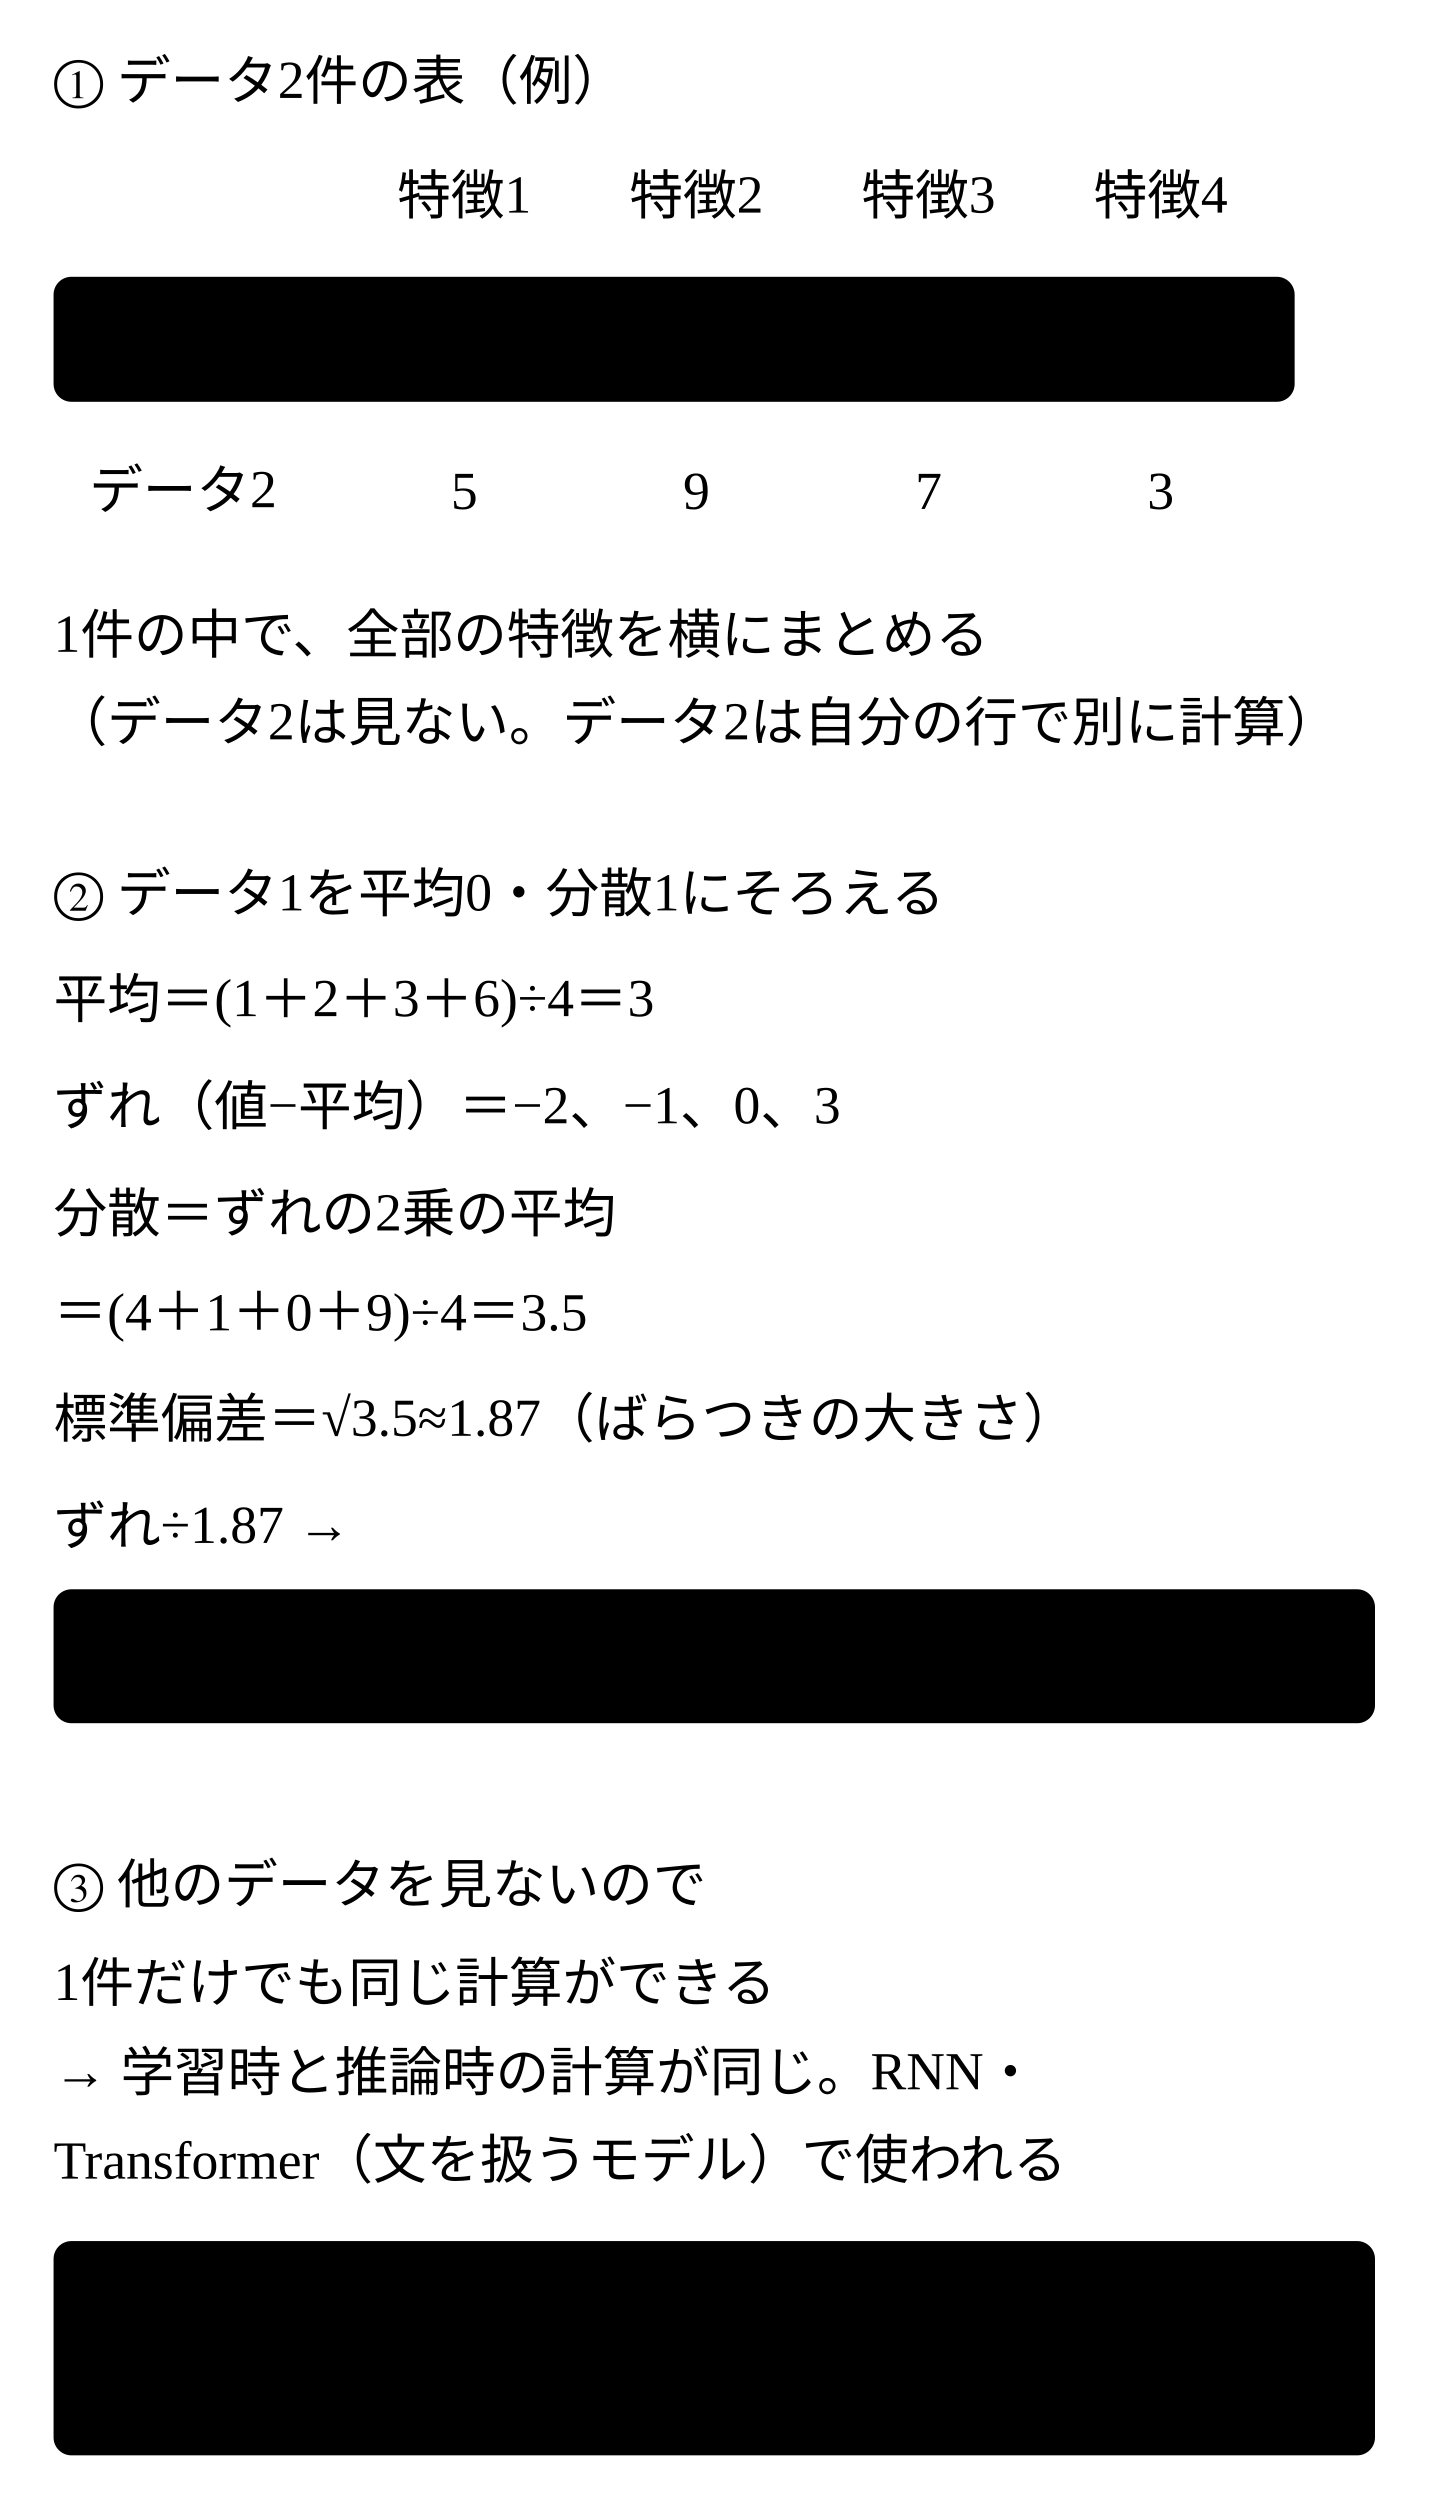
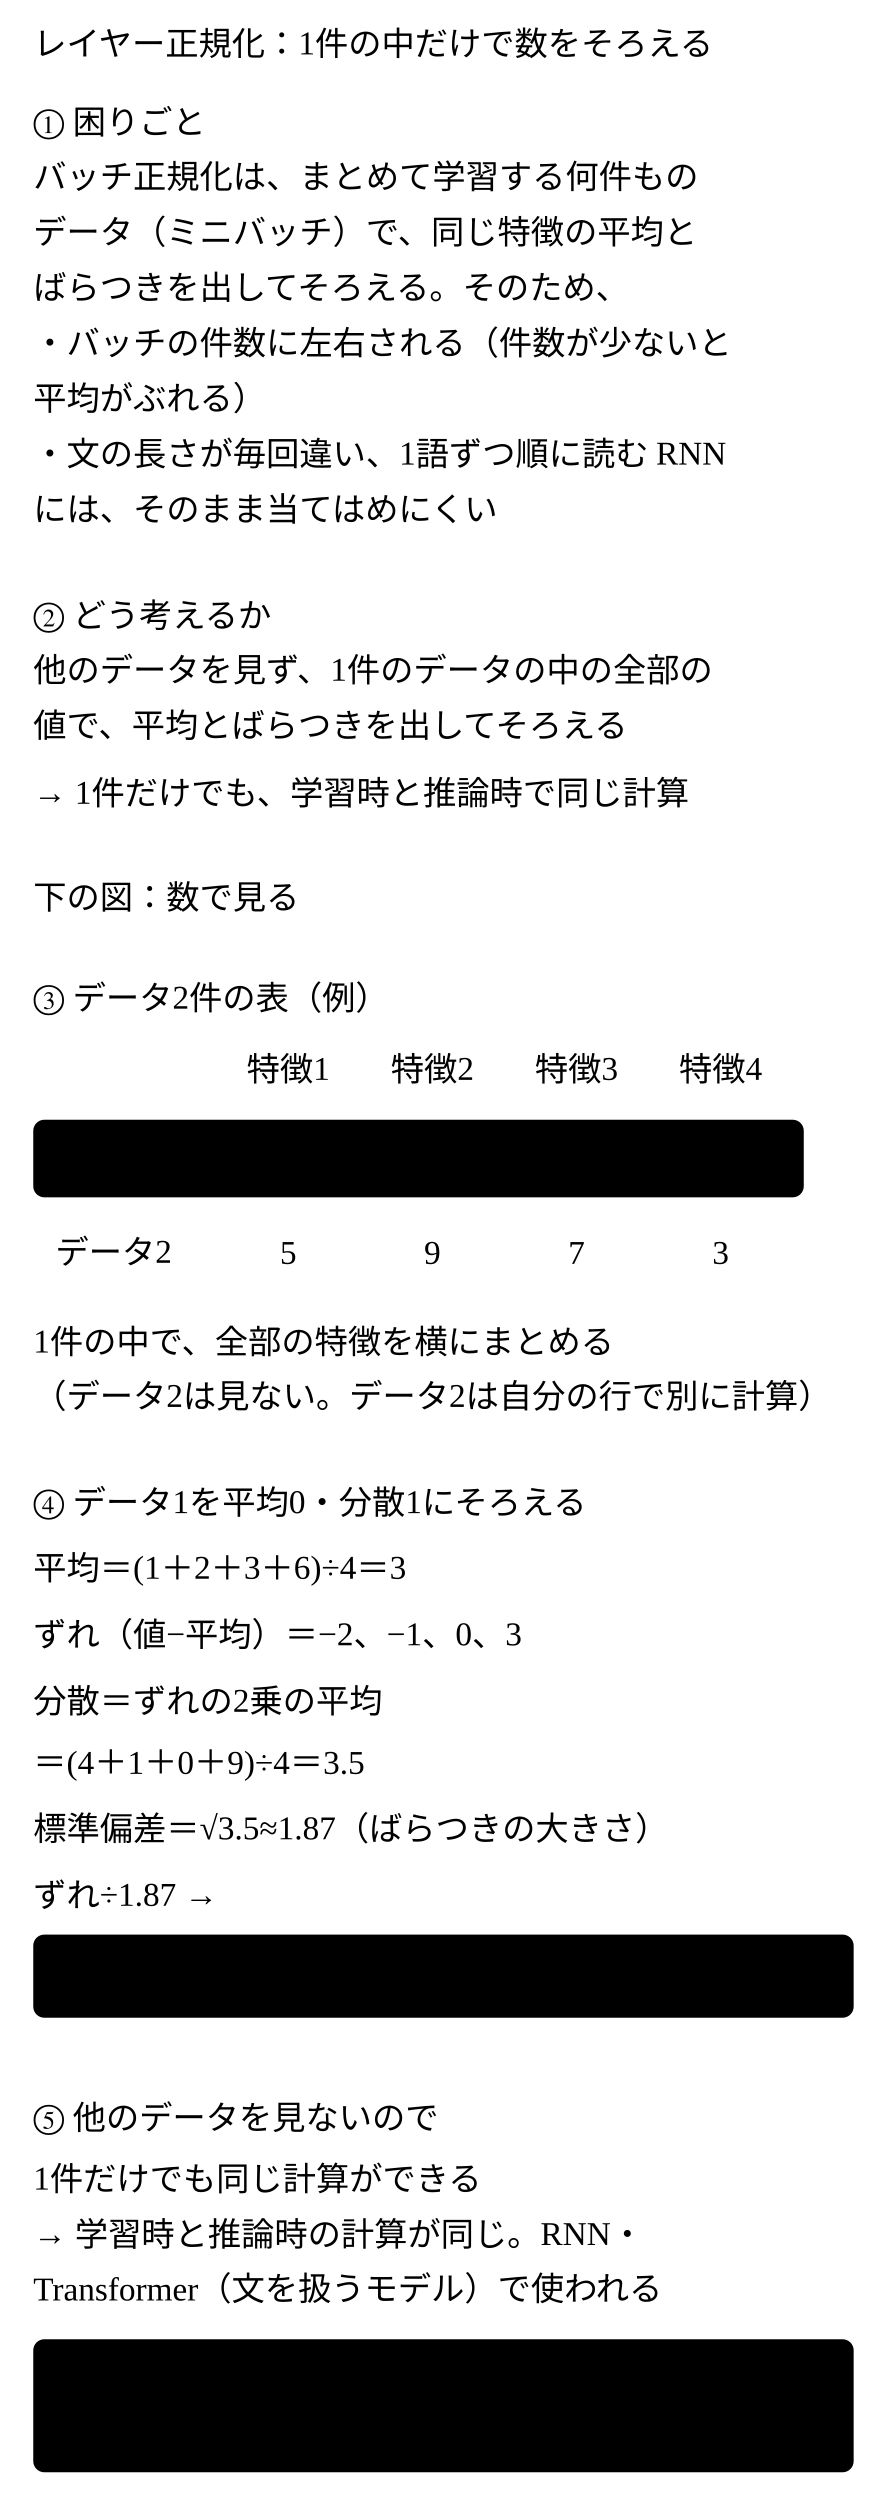
- <svg xmlns="http://www.w3.org/2000/svg" viewBox="0 0 320 560" role="img" aria-labelledby="fig-g-layer-norm-t fig-g-layer-norm-d">
-   <text x="12" y="22" class="tb">① データ2件の表（例）</text>
-   <text x="104" y="48" class="tm" text-anchor="middle">特徴1</text>
-   <text x="156" y="48" class="tm" text-anchor="middle">特徴2</text>
-   <text x="208" y="48" class="tm" text-anchor="middle">特徴3</text>
-   <text x="260" y="48" class="tm" text-anchor="middle">特徴4</text>
-   <line x1="12" y1="56" x2="290" y2="56" class="l sb w1" />
-   <rect x="12" y="62" width="278" height="28" class="fas l sa w2" rx="4" />
-   <text x="20" y="81" class="tb ta">データ1</text>
-   <text x="104" y="81" class="tb" text-anchor="middle">1</text>
-   <text x="156" y="81" class="tb" text-anchor="middle">2</text>
-   <text x="208" y="81" class="tb" text-anchor="middle">3</text>
-   <text x="260" y="81" class="tb" text-anchor="middle">6</text>
-   <text x="20" y="114" class="tm">データ2</text>
-   <text x="104" y="114" class="tm" text-anchor="middle">5</text>
-   <text x="156" y="114" class="tm" text-anchor="middle">9</text>
-   <text x="208" y="114" class="tm" text-anchor="middle">7</text>
-   <text x="260" y="114" class="tm" text-anchor="middle">3</text>
-   <text x="12" y="146" class="tb ta">1件の中で、全部の特徴を横にまとめる</text>
-   <text x="12" y="166" class="tm">（データ2は見ない。データ2は自分の行で別に計算）</text>
-   <line x1="12" y1="180" x2="308" y2="180" class="l sb w1" />
-   <text x="12" y="204" class="tb">② データ1を平均0・分散1にそろえる</text>
-   <text x="12" y="228">平均＝(1＋2＋3＋6)÷4＝3</text>
-   <text x="12" y="252">ずれ（値−平均）＝−2、−1、0、3</text>
-   <text x="12" y="276">分散＝ずれの2乗の平均</text>
-   <text x="12" y="298">　＝(4＋1＋0＋9)÷4＝3.5</text>
-   <text x="12" y="322">標準偏差＝√3.5≈1.87（ばらつきの大きさ）</text>
-   <text x="12" y="346">ずれ÷1.87 →</text>
-   <rect x="12" y="356" width="296" height="30" class="fok l sok w1" rx="4" />
-   <text x="160" y="376" class="tb tok" text-anchor="middle">−1.07、−0.53、0、1.60</text>
-   <line x1="12" y1="402" x2="308" y2="402" class="l sb w1" />
-   <text x="12" y="426" class="tb">③ 他のデータを見ないので</text>
-   <text x="12" y="448">1件だけでも同じ計算ができる</text>
-   <text x="12" y="468" class="tm">→ 学習時と推論時の計算が同じ。RNN・</text>
-   <text x="12" y="488" class="tm">　Transformer（文を扱うモデル）で使われる</text>
-   <rect x="12" y="502" width="296" height="48" class="fs l sm w1" rx="4" />
-   <text x="20" y="522">バッチ正規化＝表の<tspan class="tb">縦</tspan>（同じ特徴を何件も）</text>
-   <text x="20" y="541">レイヤー正規化＝表の<tspan class="tb ta">横</tspan>（1件の全部の特徴）</text>
+ <svg xmlns="http://www.w3.org/2000/svg" viewBox="0 0 320 902" role="img" aria-labelledby="fig-g-layer-norm-t fig-g-layer-norm-d">
+   <text x="12" y="20" class="tb">レイヤー正規化：1件の中だけで数をそろえる</text>
+   <text x="12" y="48" class="tb">① 困りごと</text>
+   <text x="12" y="68" class="tm">バッチ正規化は、まとめて学習する何件もの</text>
+   <text x="12" y="88" class="tm">データ（ミニバッチ）で、同じ特徴の平均と</text>
+   <text x="12" y="108" class="tm">ばらつきを出してそろえる。そのため、</text>
+   <text x="12" y="128" class="tm">・バッチの件数に左右される（件数が少ないと</text>
+   <text x="12" y="148" class="tm">　平均がぶれる）</text>
+   <text x="12" y="168" class="tm">・文の長さが毎回違い、1語ずつ順に読む RNN</text>
+   <text x="12" y="188" class="tm">　には、そのまま当てはめにくい</text>
+   <line x1="12" y1="202" x2="308" y2="202" class="l sb w1" />
+   <text x="12" y="226" class="tb">② どう考えるか</text>
+   <text x="12" y="246" class="tm">他のデータを見ず、1件のデータの中の全部の</text>
+   <text x="12" y="266" class="tm">値で、平均とばらつきを出してそろえる</text>
+   <text x="12" y="290" class="tb ta">→ 1件だけでも、学習時と推論時で同じ計算</text>
+   <line x1="12" y1="304" x2="308" y2="304" class="l sb w1" />
+   <text x="12" y="328" class="tb">下の図：数で見る</text>
+   <line x1="12" y1="338" x2="308" y2="338" class="l sb w1" />
+   <g transform="translate(0,342)">
+     <text x="12" y="22" class="tb">③ データ2件の表（例）</text>
+     <text x="104" y="48" class="tm" text-anchor="middle">特徴1</text>
+     <text x="156" y="48" class="tm" text-anchor="middle">特徴2</text>
+     <text x="208" y="48" class="tm" text-anchor="middle">特徴3</text>
+     <text x="260" y="48" class="tm" text-anchor="middle">特徴4</text>
+     <line x1="12" y1="56" x2="290" y2="56" class="l sb w1" />
+     <rect x="12" y="62" width="278" height="28" class="fas l sa w2" rx="4" />
+     <text x="20" y="81" class="tb ta">データ1</text>
+     <text x="104" y="81" class="tb" text-anchor="middle">1</text>
+     <text x="156" y="81" class="tb" text-anchor="middle">2</text>
+     <text x="208" y="81" class="tb" text-anchor="middle">3</text>
+     <text x="260" y="81" class="tb" text-anchor="middle">6</text>
+     <text x="20" y="114" class="tm">データ2</text>
+     <text x="104" y="114" class="tm" text-anchor="middle">5</text>
+     <text x="156" y="114" class="tm" text-anchor="middle">9</text>
+     <text x="208" y="114" class="tm" text-anchor="middle">7</text>
+     <text x="260" y="114" class="tm" text-anchor="middle">3</text>
+     <text x="12" y="146" class="tb ta">1件の中で、全部の特徴を横にまとめる</text>
+     <text x="12" y="166" class="tm">（データ2は見ない。データ2は自分の行で別に計算）</text>
+     <line x1="12" y1="180" x2="308" y2="180" class="l sb w1" />
+     <text x="12" y="204" class="tb">④ データ1を平均0・分散1にそろえる</text>
+     <text x="12" y="228">平均＝(1＋2＋3＋6)÷4＝3</text>
+     <text x="12" y="252">ずれ（値−平均）＝−2、−1、0、3</text>
+     <text x="12" y="276">分散＝ずれの2乗の平均</text>
+     <text x="12" y="298">　＝(4＋1＋0＋9)÷4＝3.5</text>
+     <text x="12" y="322">標準偏差＝√3.5≈1.87（ばらつきの大きさ）</text>
+     <text x="12" y="346">ずれ÷1.87 →</text>
+     <rect x="12" y="356" width="296" height="30" class="fok l sok w1" rx="4" />
+     <text x="160" y="376" class="tb tok" text-anchor="middle">−1.07、−0.53、0、1.60</text>
+     <line x1="12" y1="402" x2="308" y2="402" class="l sb w1" />
+     <text x="12" y="426" class="tb">⑤ 他のデータを見ないので</text>
+     <text x="12" y="448">1件だけでも同じ計算ができる</text>
+     <text x="12" y="468" class="tm">→ 学習時と推論時の計算が同じ。RNN・</text>
+     <text x="12" y="488" class="tm">　Transformer（文を扱うモデル）で使われる</text>
+     <rect x="12" y="502" width="296" height="48" class="fs l sm w1" rx="4" />
+     <text x="20" y="522">バッチ正規化＝表の<tspan class="tb">縦</tspan>（同じ特徴を何件も）</text>
+     <text x="20" y="541">レイヤー正規化＝表の<tspan class="tb ta">横</tspan>（1件の全部の特徴）</text>
+   </g>
</svg>
